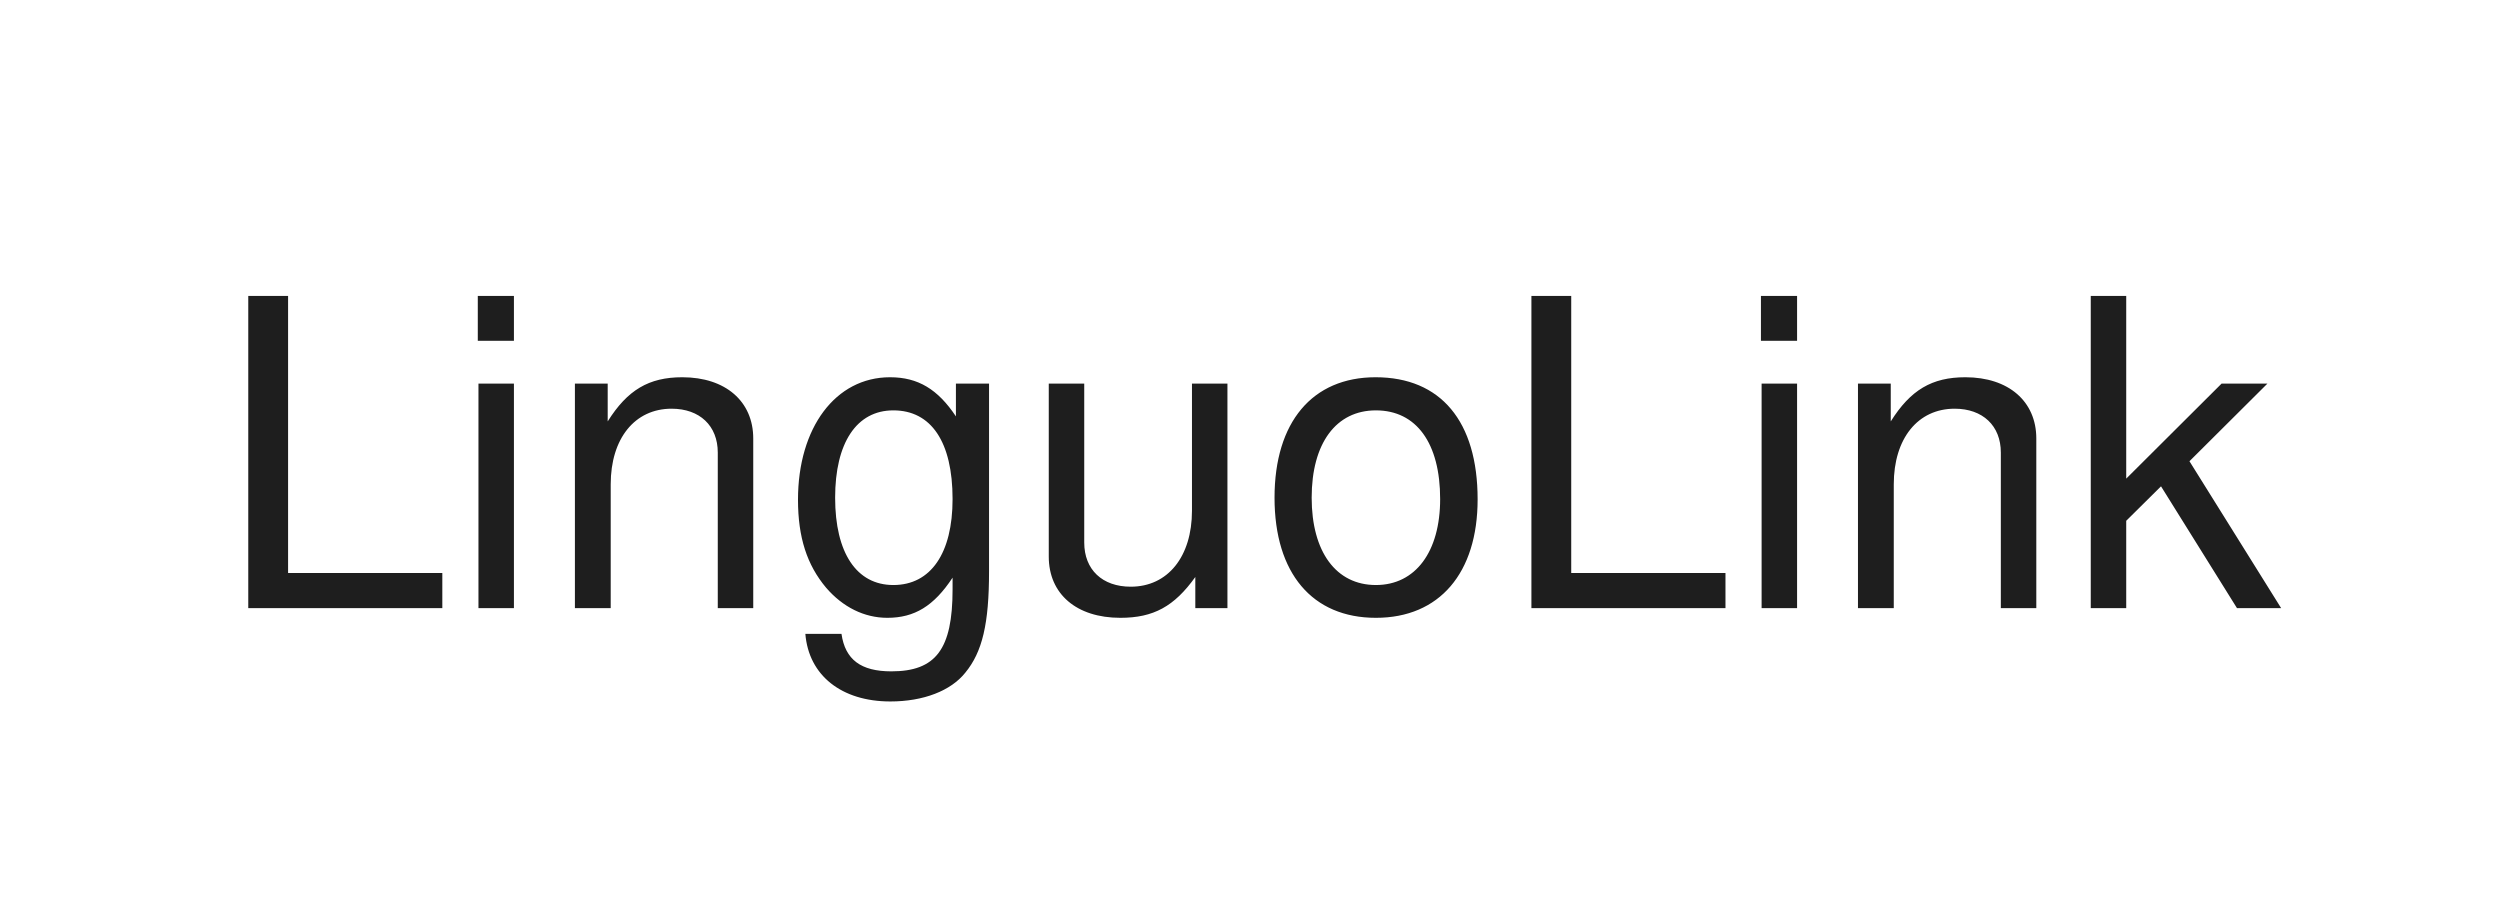
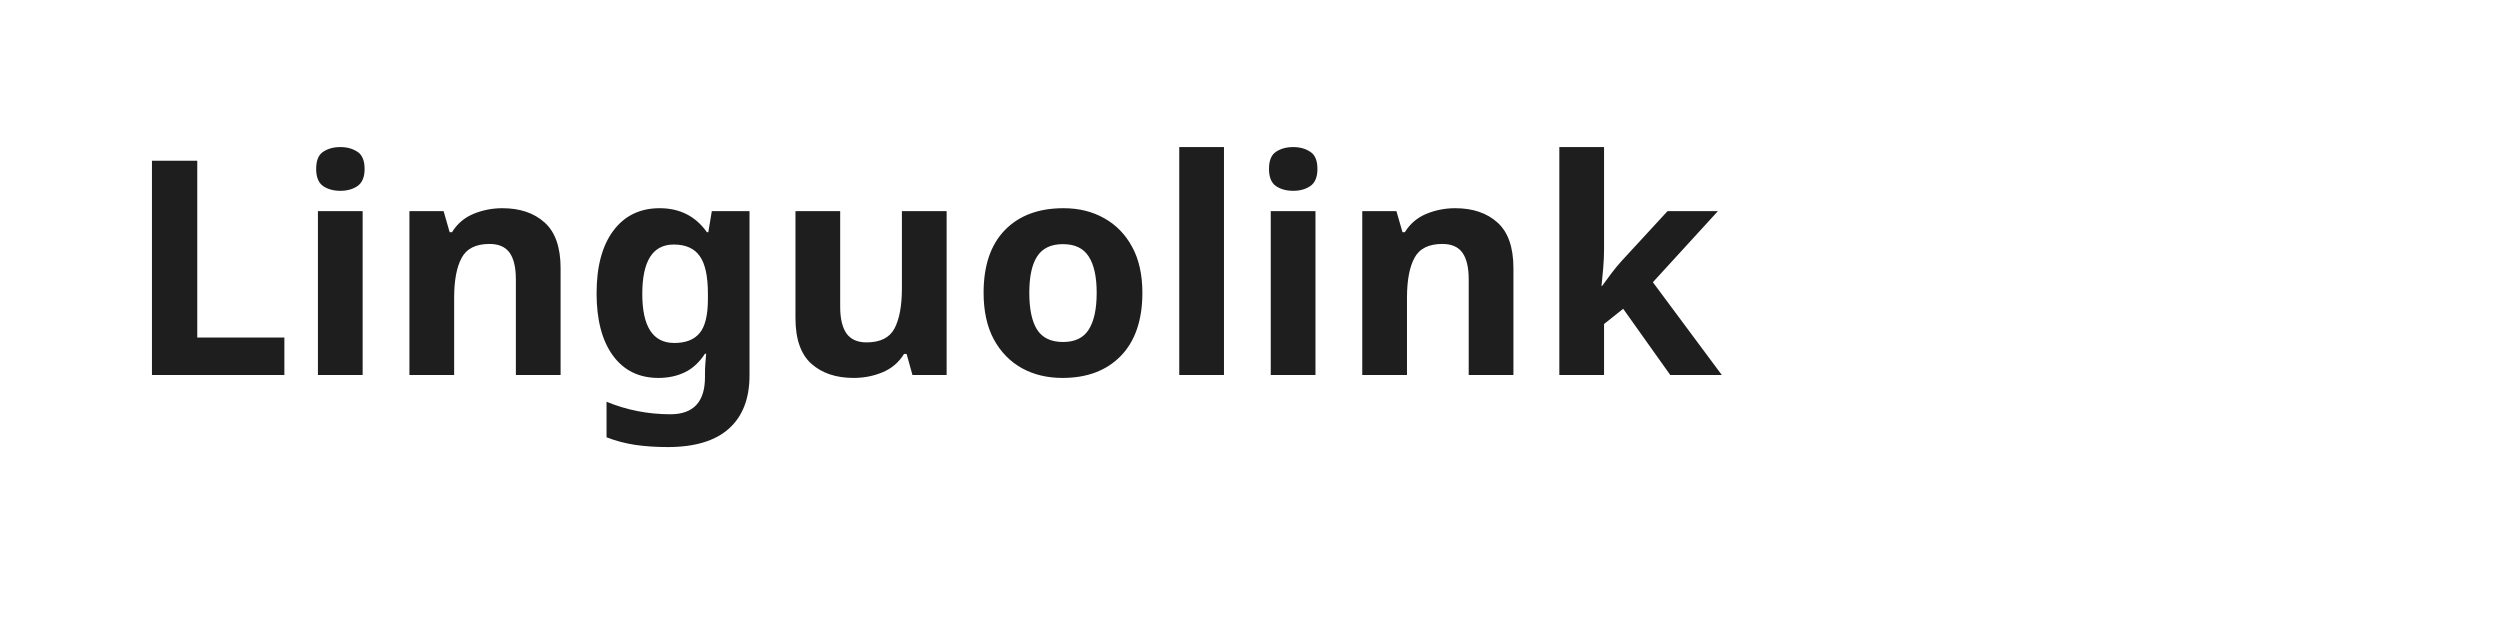
- <svg xmlns="http://www.w3.org/2000/svg" version="1.1" viewBox="0 0 116.748 43" width="116.748" height="43">
-   <defs>
-     <style class="style-fonts">
-       @font-face {
-         font-family: "Virgil";
-         src: url("https://excalidraw.com/Virgil.woff2");
-       }
-       @font-face {
-         font-family: "Cascadia";
-         src: url("https://excalidraw.com/Cascadia.woff2");
-       }
-       @font-face {
-         font-family: "Assistant";
-         src: url("https://excalidraw.com/Assistant-Regular.woff2");
-       }
-     </style>
-   </defs>
-   <g transform="translate(10 10) rotate(0 48.37402 11.5)">
-     <text x="0" y="18.4" font-family="Helvetica, Segoe UI Emoji" font-size="20px" fill="#1e1e1e" text-anchor="start" style="white-space: pre;" direction="ltr" dominant-baseline="alphabetic">LinguoLink</text>
-   </g>
+ <svg xmlns="http://www.w3.org/2000/svg" version="1.1" viewBox="0 0 200 50" width="200" height="50">
+   <text x="10" y="30" font-family="sans-serif" font-size="24px" font-weight="600" fill="#1e1e1e" text-anchor="start">
+     Linguolink
+   </text>
</svg>
